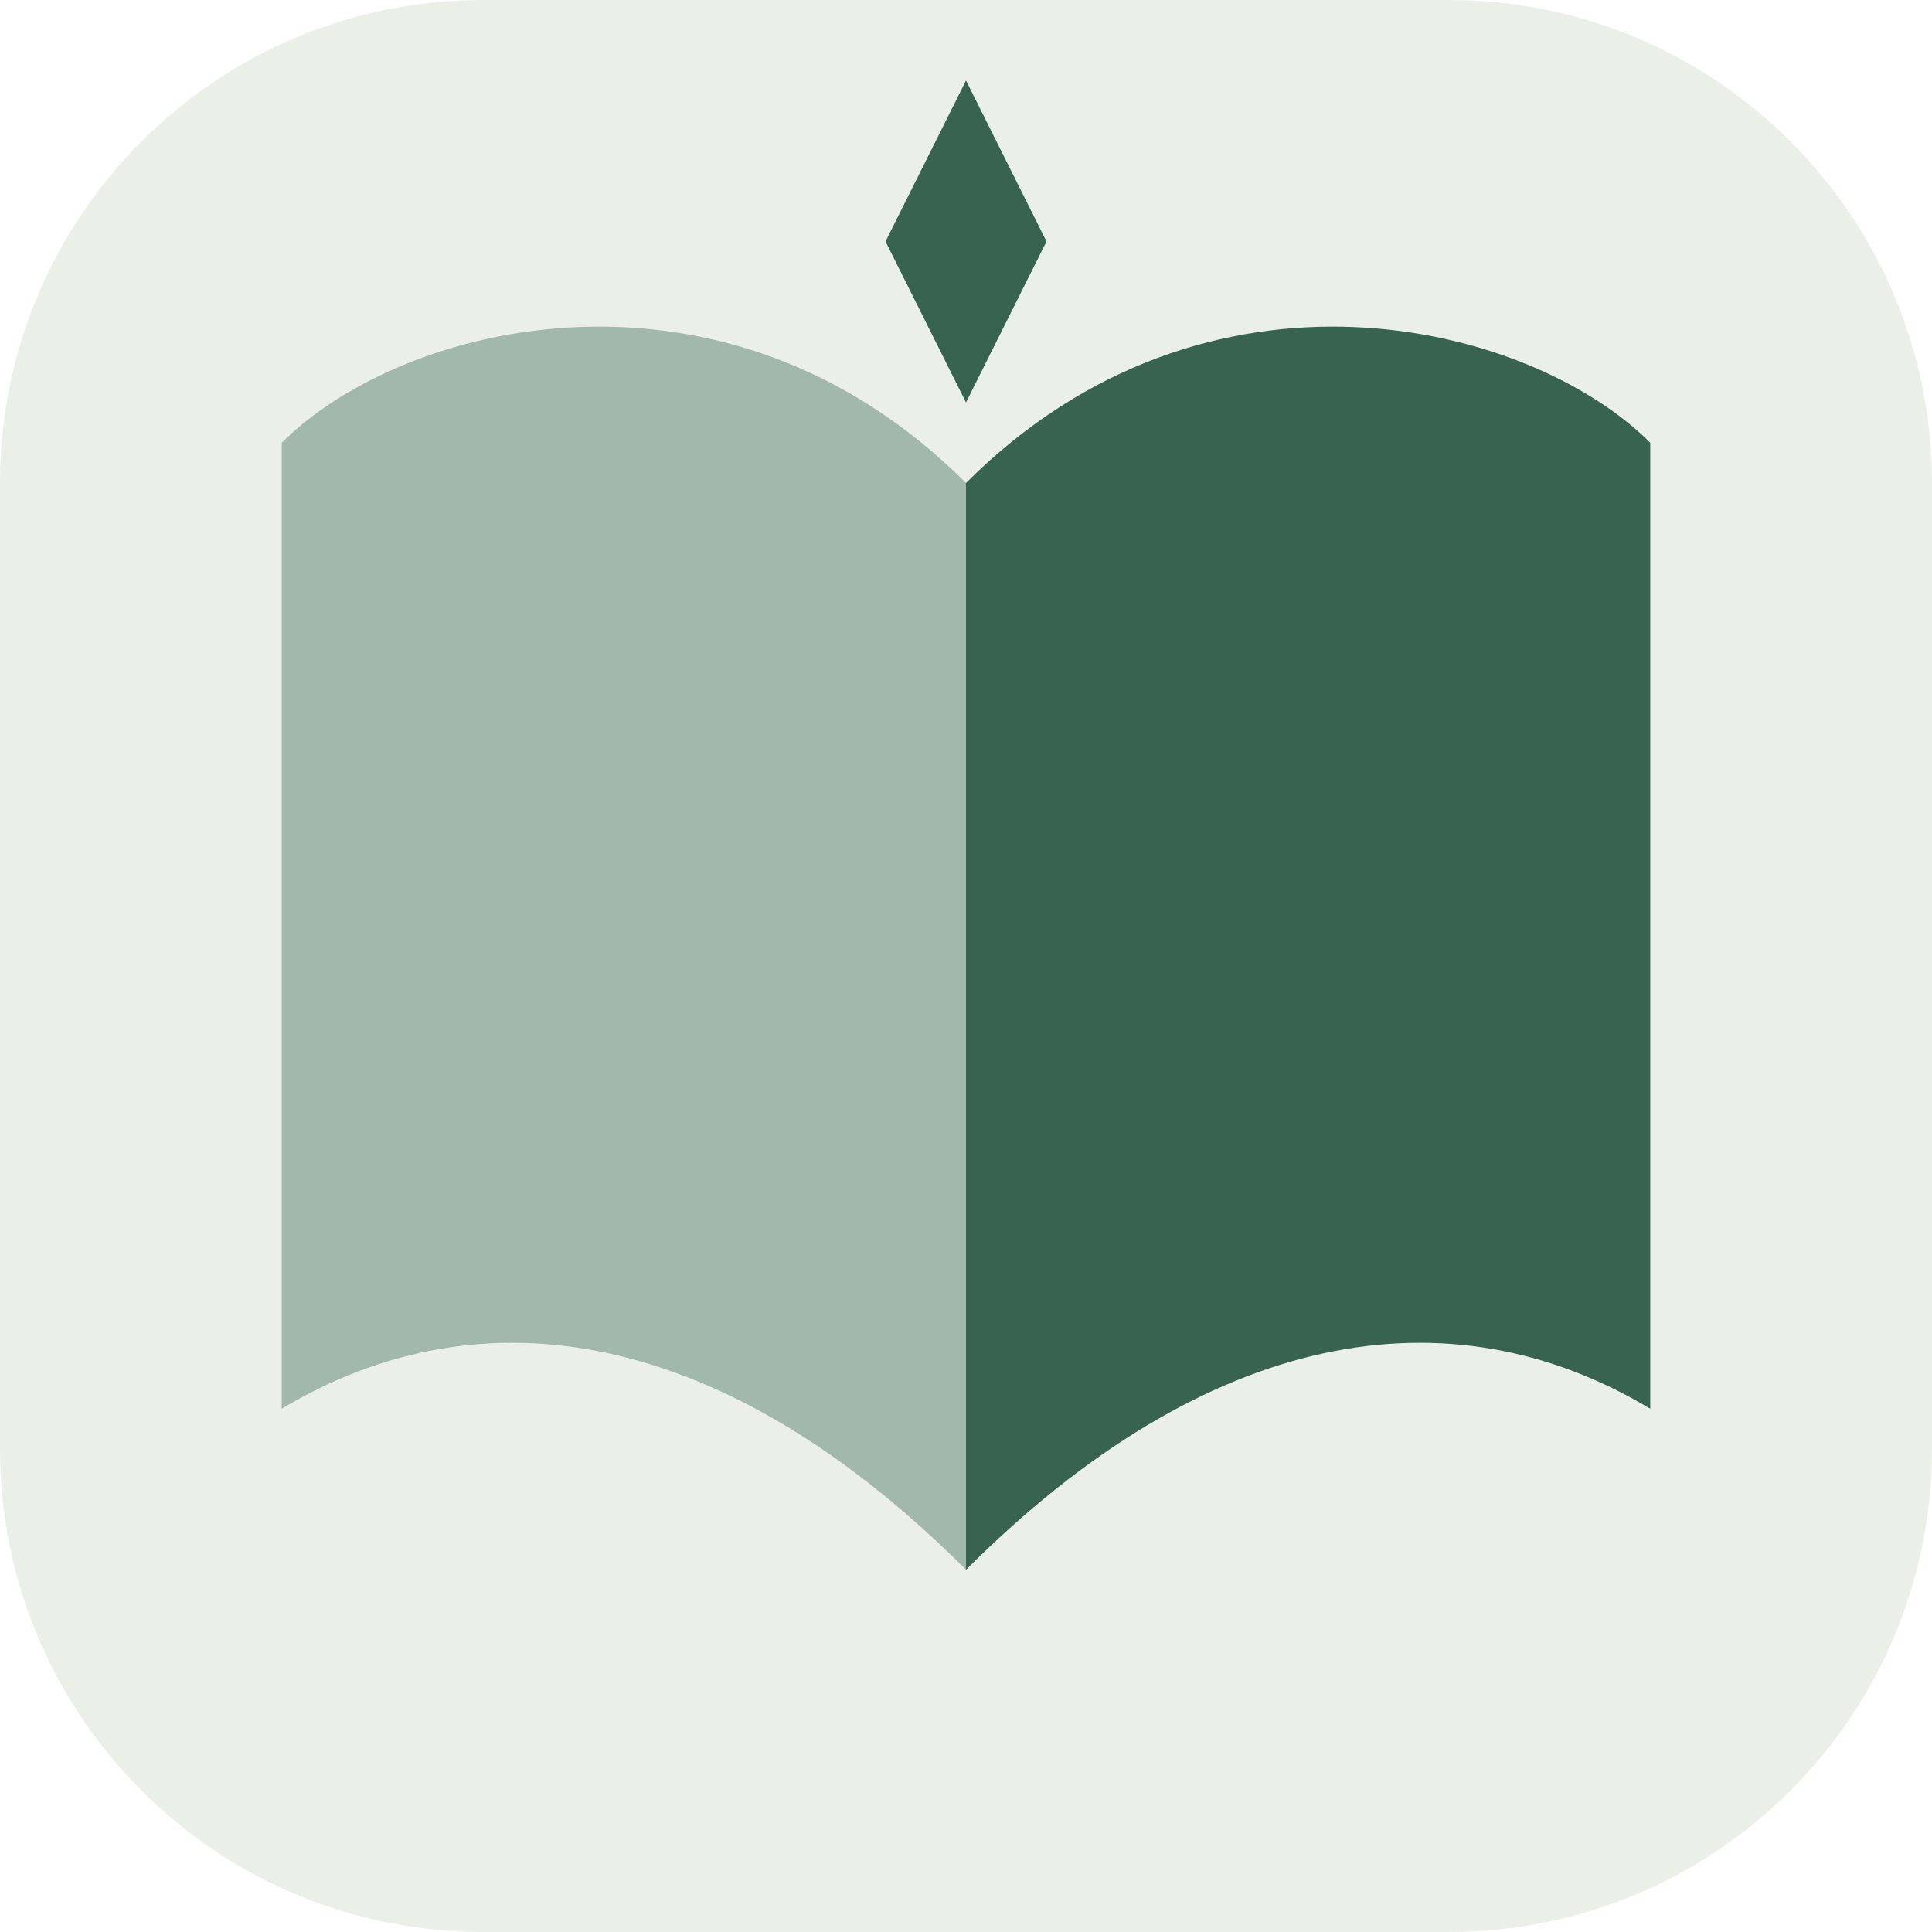
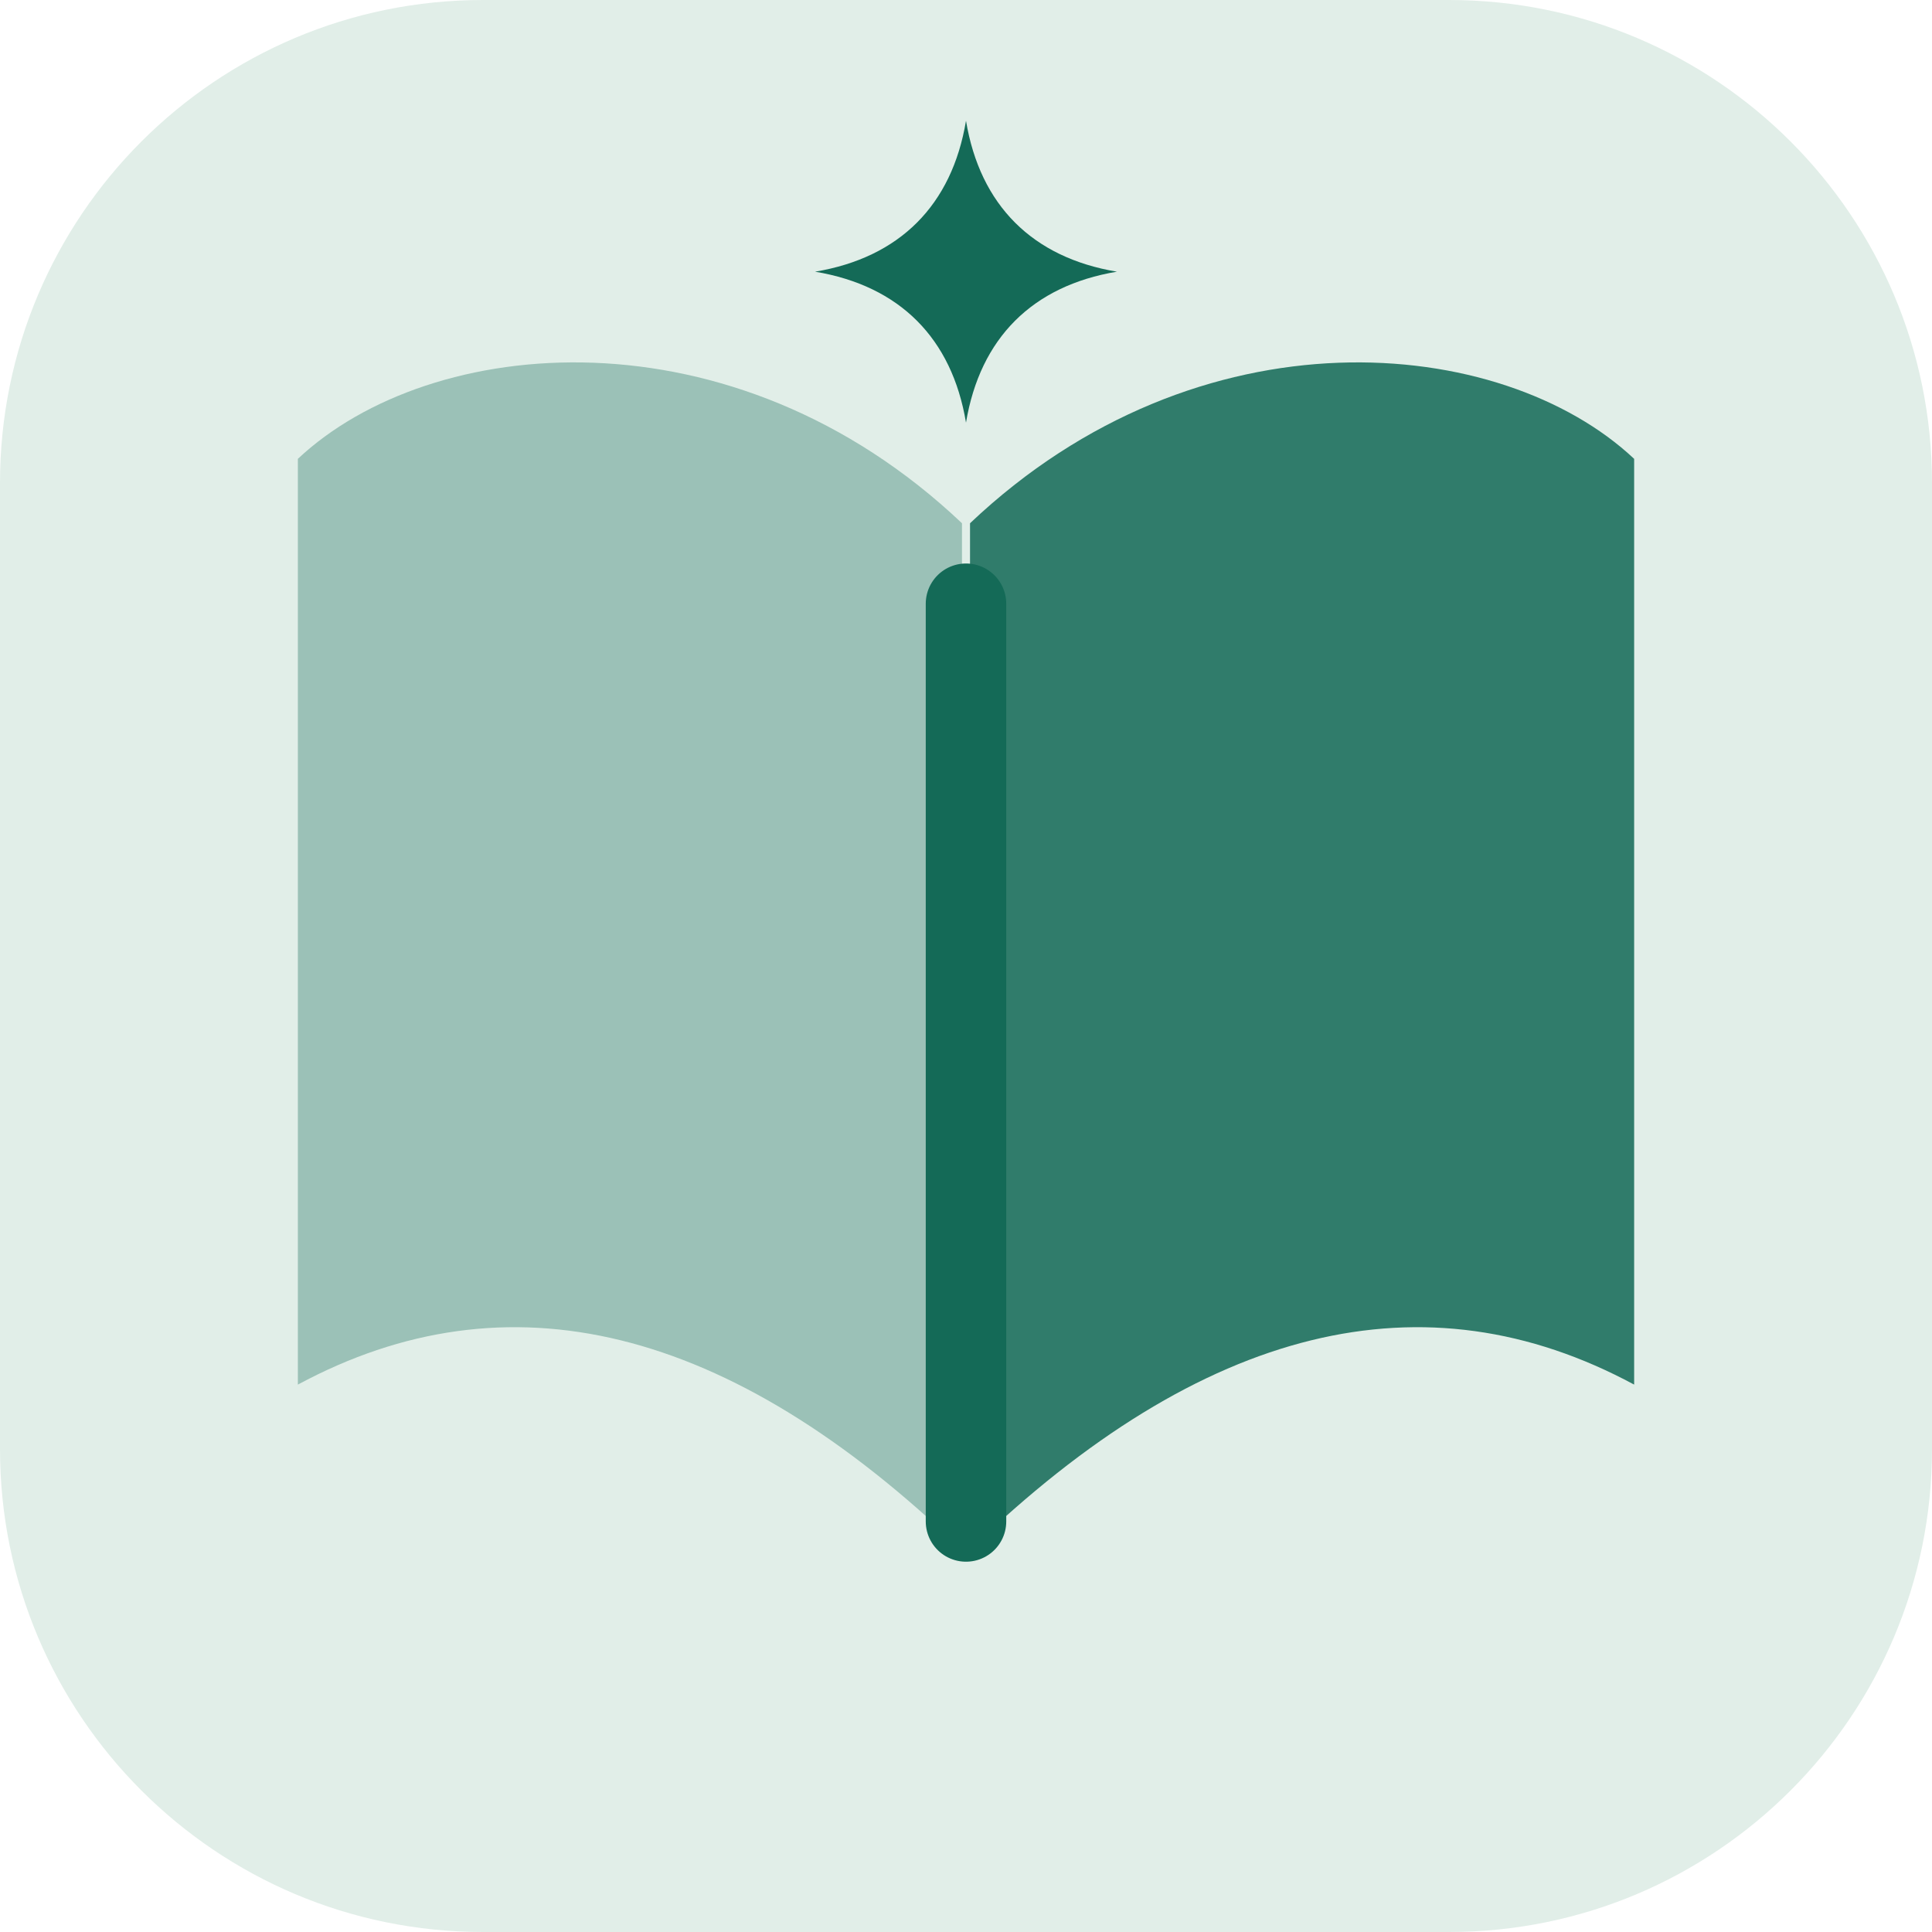
<svg xmlns="http://www.w3.org/2000/svg" viewBox="0 0 48 48" fill="none">
-   <rect width="48" height="48" rx="12" fill="#eaf0e8" />
-   <path d="M24 12C18 6 10 8 7 11v24c5-3 11-2 17 4V12Z" fill="#37634f" opacity=".4" />
-   <path d="M24 12c6-6 14-4 17-1v24c-5-3-11-2-17 4V12Z" fill="#37634f" />
-   <path d="m24 2 2 4-2 4-2-4 2-4Z" fill="#37634f" />
+   <rect width="48" height="48" rx="12" fill="#e1eee8" />
+   <path d="M23.9 13C18.2 7.6 10.7 8.3 7.4 11.4v23c5.2-2.8 10.7-1.5 16.5 4.1V13Z" fill="#146a57" opacity=".34" />
+   <path d="M24.1 13c5.7-5.4 13.2-4.7 16.5-1.6v23c-5.2-2.8-10.7-1.5-16.5 4.1V13Z" fill="#146a57" opacity=".86" />
+   <path d="M24 37.8V15" stroke="#146a57" stroke-width="2" stroke-linecap="round" />
+   <path d="M24 3c.35 2.1 1.65 3.4 3.75 3.75C25.65 7.1 24.35 8.4 24 10.5c-.35-2.1-1.65-3.4-3.75-3.75C22.35 6.4 23.65 5.1 24 3Z" fill="#146a57" />
</svg>
